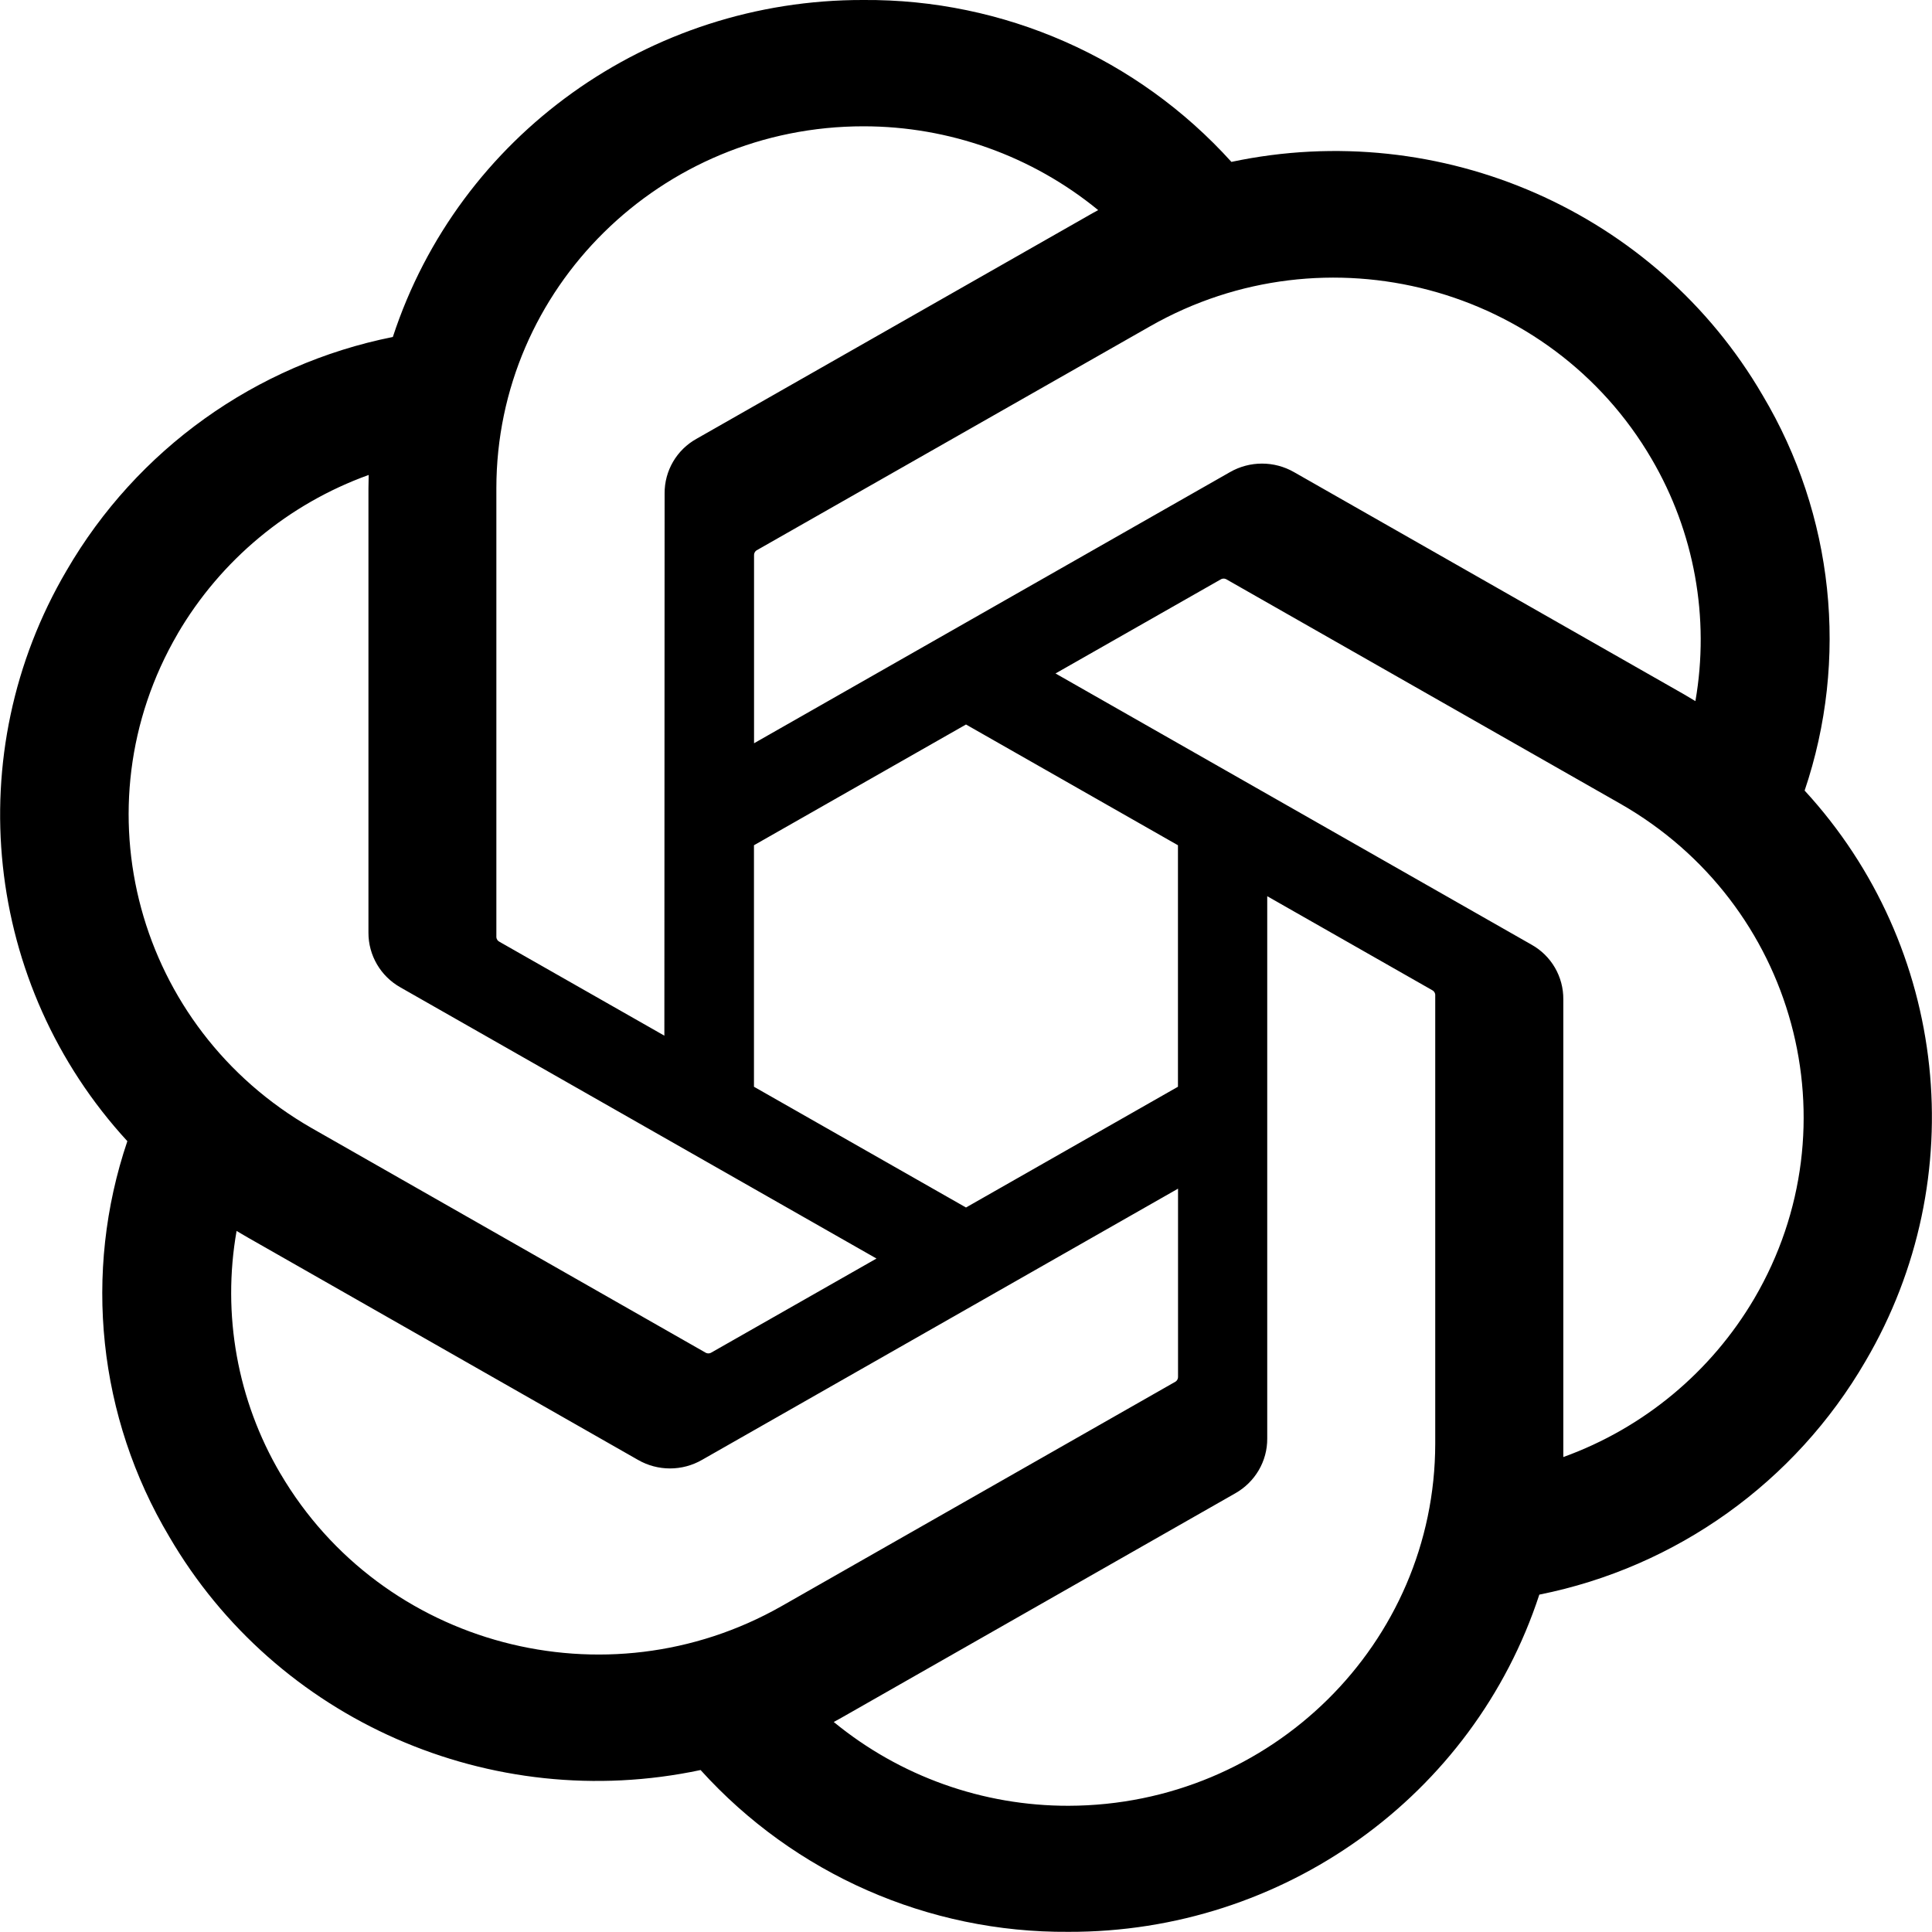
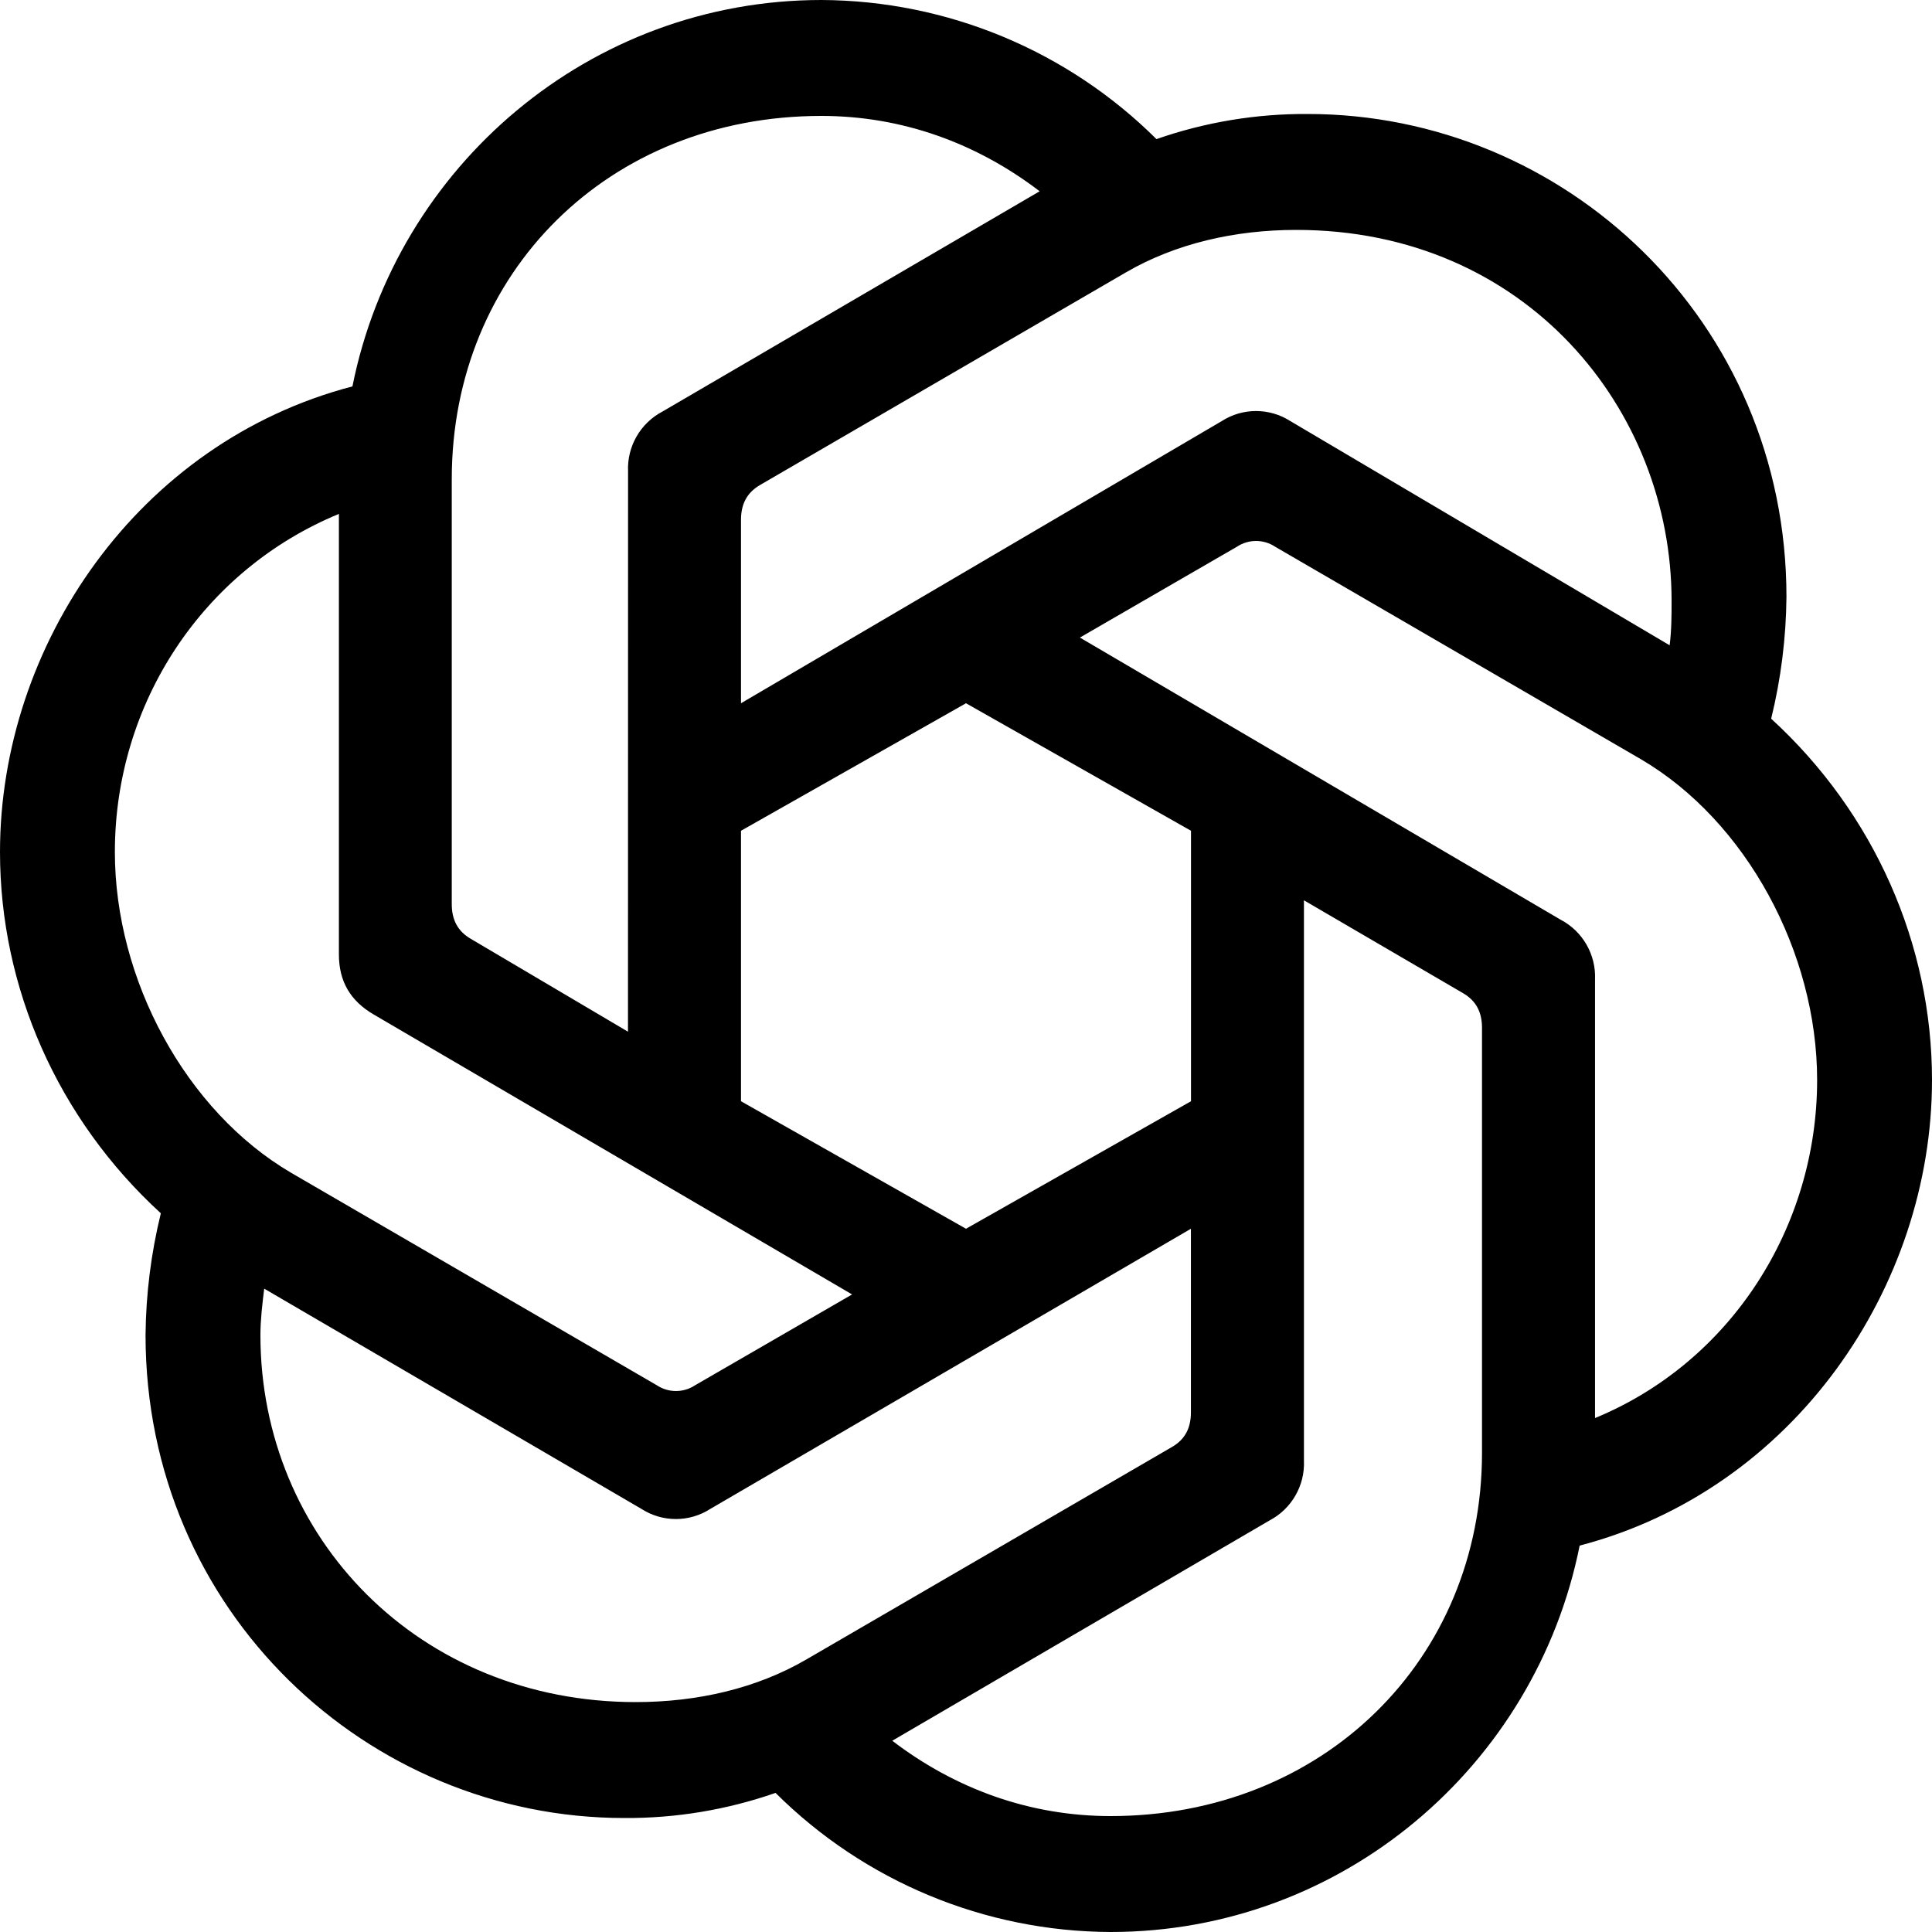
<svg xmlns="http://www.w3.org/2000/svg" fill="none" viewBox="0 0 24 24">
-   <path fill="#000" d="M22.417 9.823a5.9 5.9 0 0 0-.52-4.911c-1.327-2.28-3.995-3.453-6.6-2.901A6.1 6.1 0 0 0 10.725 0C8.062-.007 5.699 1.685 4.88 4.186a6.06 6.06 0 0 0-4.052 2.9 5.99 5.99 0 0 0 .754 7.09 5.9 5.9 0 0 0 .52 4.912c1.328 2.28 3.995 3.453 6.601 2.9a6.1 6.1 0 0 0 4.57 2.01c2.665.008 5.03-1.686 5.849-4.189a6.06 6.06 0 0 0 4.052-2.9 5.99 5.99 0 0 0-.756-7.088zm-9.142 12.609a4.58 4.58 0 0 1-2.918-1.041c.037-.02.102-.055.144-.08l4.843-2.76c.248-.14.4-.4.398-.681v-6.737l2.047 1.166a.07.07 0 0 1 .04.055v5.58c-.003 2.48-2.04 4.492-4.554 4.498m-9.793-4.128a4.43 4.43 0 0 1-.543-3.013c.035.02.098.059.143.084l4.843 2.76c.246.142.55.142.796 0l5.913-3.369V17.1a.07.07 0 0 1-.029.062l-4.896 2.79c-2.18 1.239-4.965.502-6.226-1.647zM2.207 7.872A4.53 4.53 0 0 1 4.58 5.9l-.003.165v5.521c-.001.28.15.541.398.68l5.913 3.368L8.84 16.8a.07.07 0 0 1-.07.006l-4.896-2.791C1.699 12.77.952 10.025 2.207 7.873m16.818 3.862-5.913-3.369L15.16 7.2a.07.07 0 0 1 .07-.006l4.896 2.789c2.18 1.243 2.927 3.994 1.668 6.145A4.54 4.54 0 0 1 19.42 18.1v-5.685a.77.77 0 0 0-.395-.68m2.037-3.025-.143-.085-4.844-2.76a.8.8 0 0 0-.796 0L9.367 9.233V6.9a.07.07 0 0 1 .029-.062l4.895-2.787c2.181-1.241 4.969-.503 6.226 1.65.532.909.724 1.973.544 3.008zM8.254 12.866 6.206 11.7a.07.07 0 0 1-.04-.056v-5.58c.002-2.483 2.045-4.496 4.562-4.495a4.6 4.6 0 0 1 2.914 1.041c-.037.02-.101.055-.143.08L8.654 5.45a.77.77 0 0 0-.398.68l-.003 6.734zM9.366 10.5 12 9l2.633 1.5v3L12 15l-2.634-1.5z" />
+   <path fill="#000" d="M9.205 8.736v-2.28c0-.192.072-.336.238-.432l4.543-2.64c.619-.36 1.356-.528 2.117-.528 2.854 0 4.662 2.232 4.662 4.608 0 .168 0 .36-.024.552l-4.71-2.784a.79.79 0 0 0-.856 0zm10.609 8.88v-5.448a.8.8 0 0 0-.429-.744l-5.97-3.504 1.95-1.128a.43.43 0 0 1 .476 0l4.544 2.64c1.308.768 2.188 2.4 2.188 3.984 0 1.824-1.07 3.504-2.76 4.2m-12.012-4.8-1.95-1.152c-.167-.096-.239-.24-.239-.432v-5.28c0-2.568 1.95-4.512 4.591-4.512 1 0 1.927.336 2.712.936L8.23 5.112a.8.8 0 0 0-.428.744zM12 15.264 9.205 13.68v-3.36L12 8.736l2.795 1.584v3.36zm1.796 7.296c-1 0-1.927-.336-2.712-.936l4.686-2.736a.8.8 0 0 0 .428-.744v-6.96l1.974 1.152c.167.096.238.24.238.432v5.28c0 2.568-1.974 4.512-4.614 4.512m-5.637-5.352-4.544-2.64c-1.308-.768-2.188-2.4-2.188-3.984 0-1.848 1.094-3.504 2.783-4.2v5.472c0 .336.143.576.428.744l5.947 3.48-1.95 1.128a.43.43 0 0 1-.476 0m-.262 3.936c-2.688 0-4.662-2.04-4.662-4.56 0-.192.024-.384.047-.576l4.686 2.736a.79.79 0 0 0 .856 0l5.97-3.48v2.28c0 .192-.07.336-.237.432l-4.543 2.64c-.619.36-1.356.528-2.117.528M13.796 24c2.878 0 5.28-2.064 5.827-4.8C22.287 18.504 24 15.984 24 13.416c0-1.68-.713-3.312-1.998-4.488a6.6 6.6 0 0 0 .19-1.512c0-3.432-2.759-6-5.946-6a5.6 5.6 0 0 0-1.88.312A5.94 5.94 0 0 0 10.205 0c-2.878 0-5.28 2.064-5.827 4.8C1.713 5.496 0 8.016 0 10.584c0 1.68.713 3.312 1.998 4.488a6.6 6.6 0 0 0-.19 1.512c0 3.432 2.759 6 5.946 6a5.6 5.6 0 0 0 1.88-.312A5.93 5.93 0 0 0 13.795 24" />
</svg>
